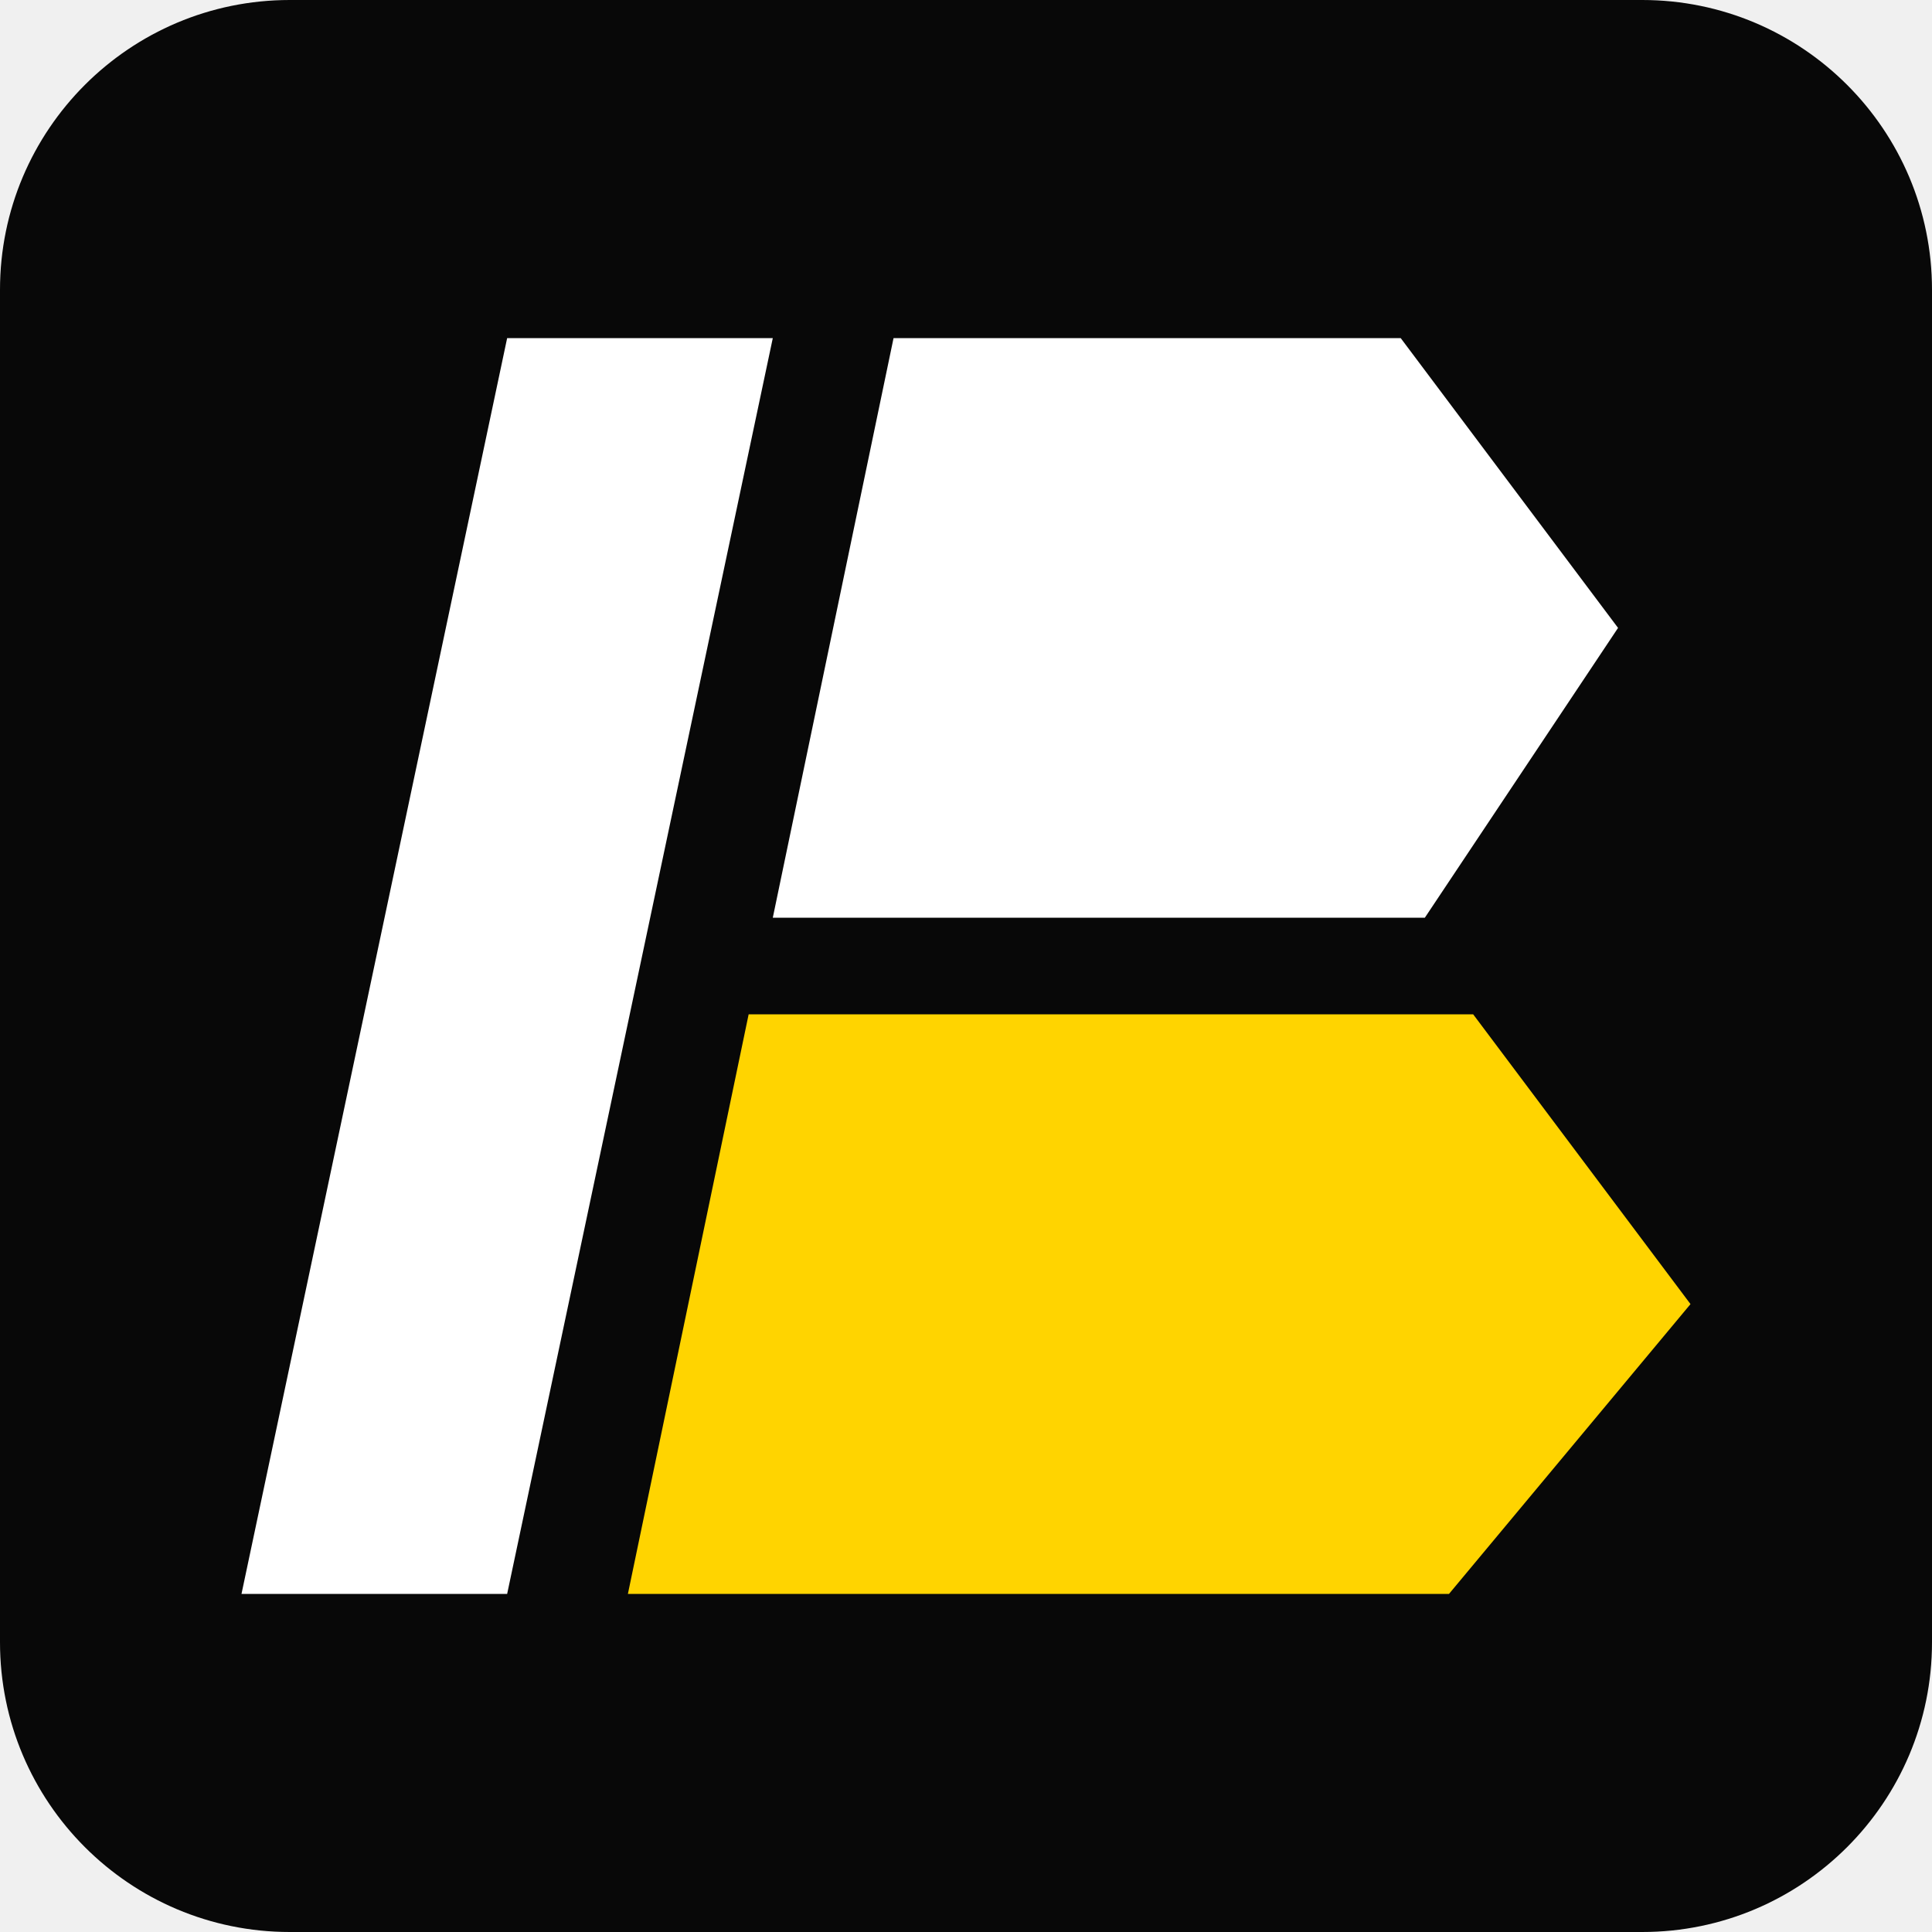
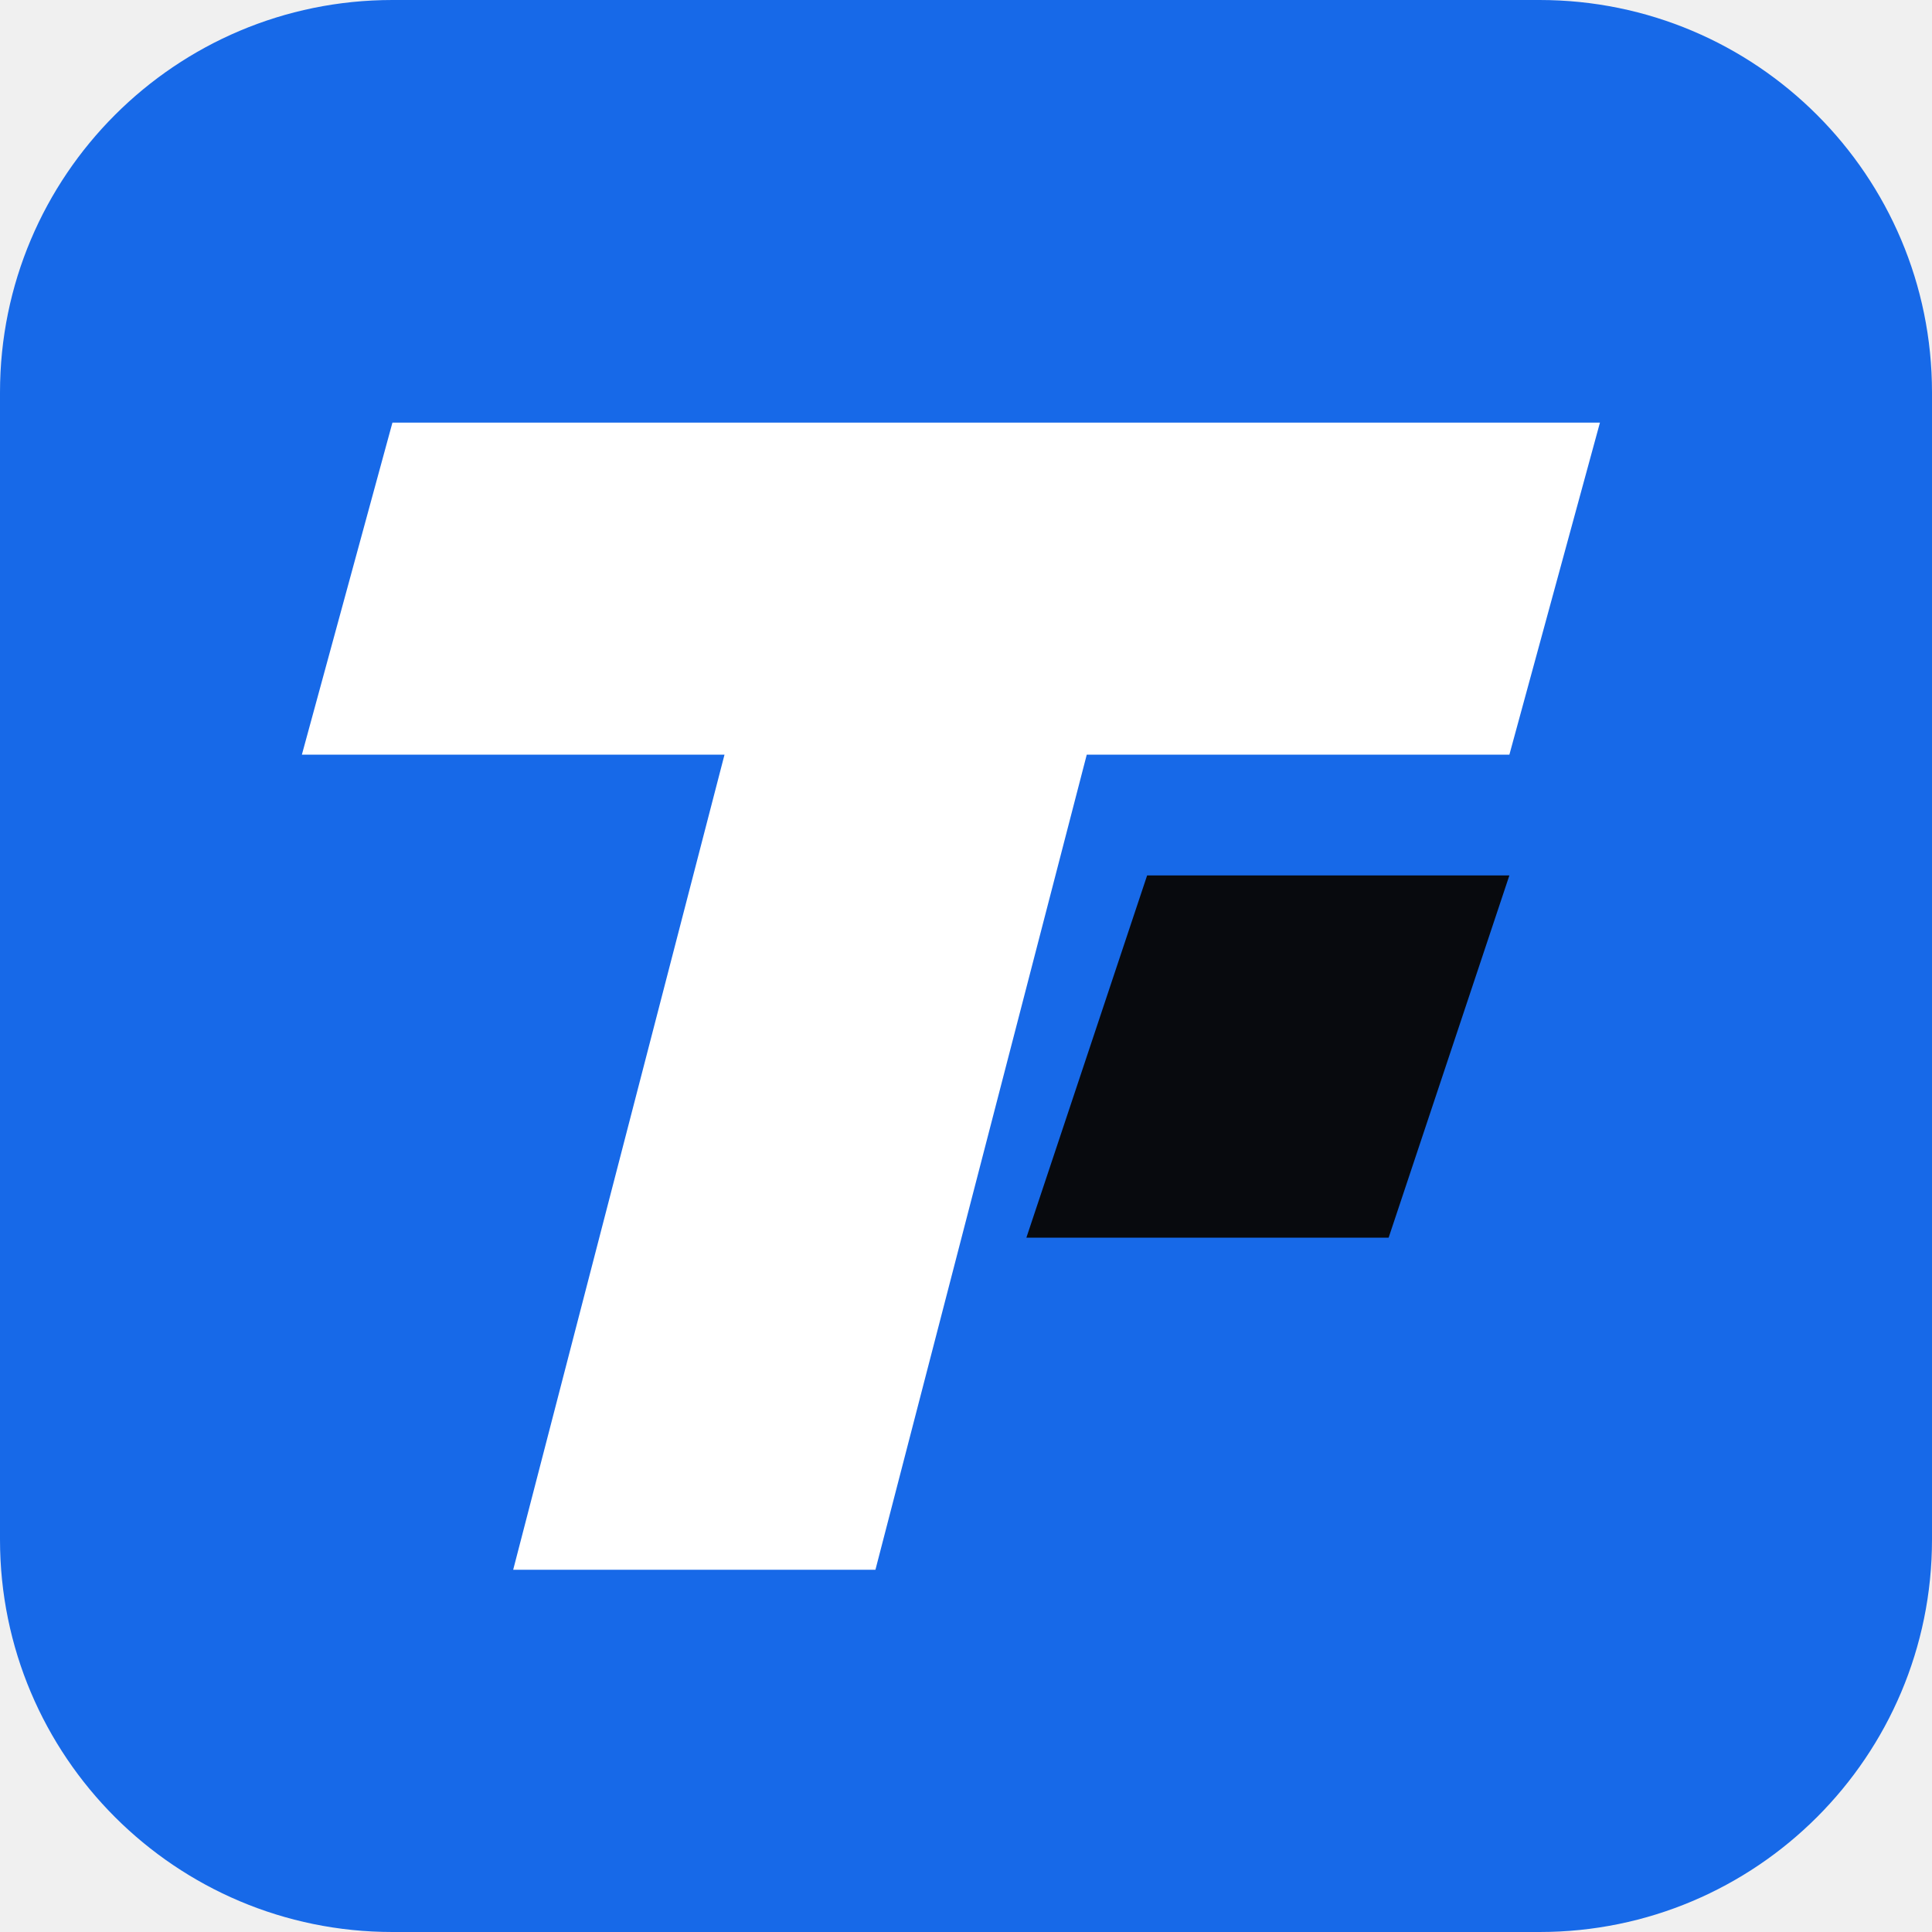
- <svg xmlns="http://www.w3.org/2000/svg" viewBox="-8 -8 80 80">
-   <rect x="-8" y="-8" width="80" height="80" rx="12" fill="#080808" />
-   <polygon points="13,6 24,6 13,58 2,58" fill="#FFFFFF" />
-   <polygon points="29,6 50,6 59,18 51,30 24,30" fill="#FFFFFF" />
-   <polygon points="23,34 53,34 62,46 52,58 18,58" fill="#FFD400" />
+ <svg xmlns="http://www.w3.org/2000/svg" viewBox="0 0 64 64">
+   <rect width="64" height="64" rx="13" fill="#1769E8" />
+   <polygon points="13,14 53,14 50,25 36,25 29,52 17,52 24,25 10,25" fill="#FFFFFF" />
+   <polygon points="38,29 50,29 46,41 34,41" fill="#080A0E" />
</svg>
